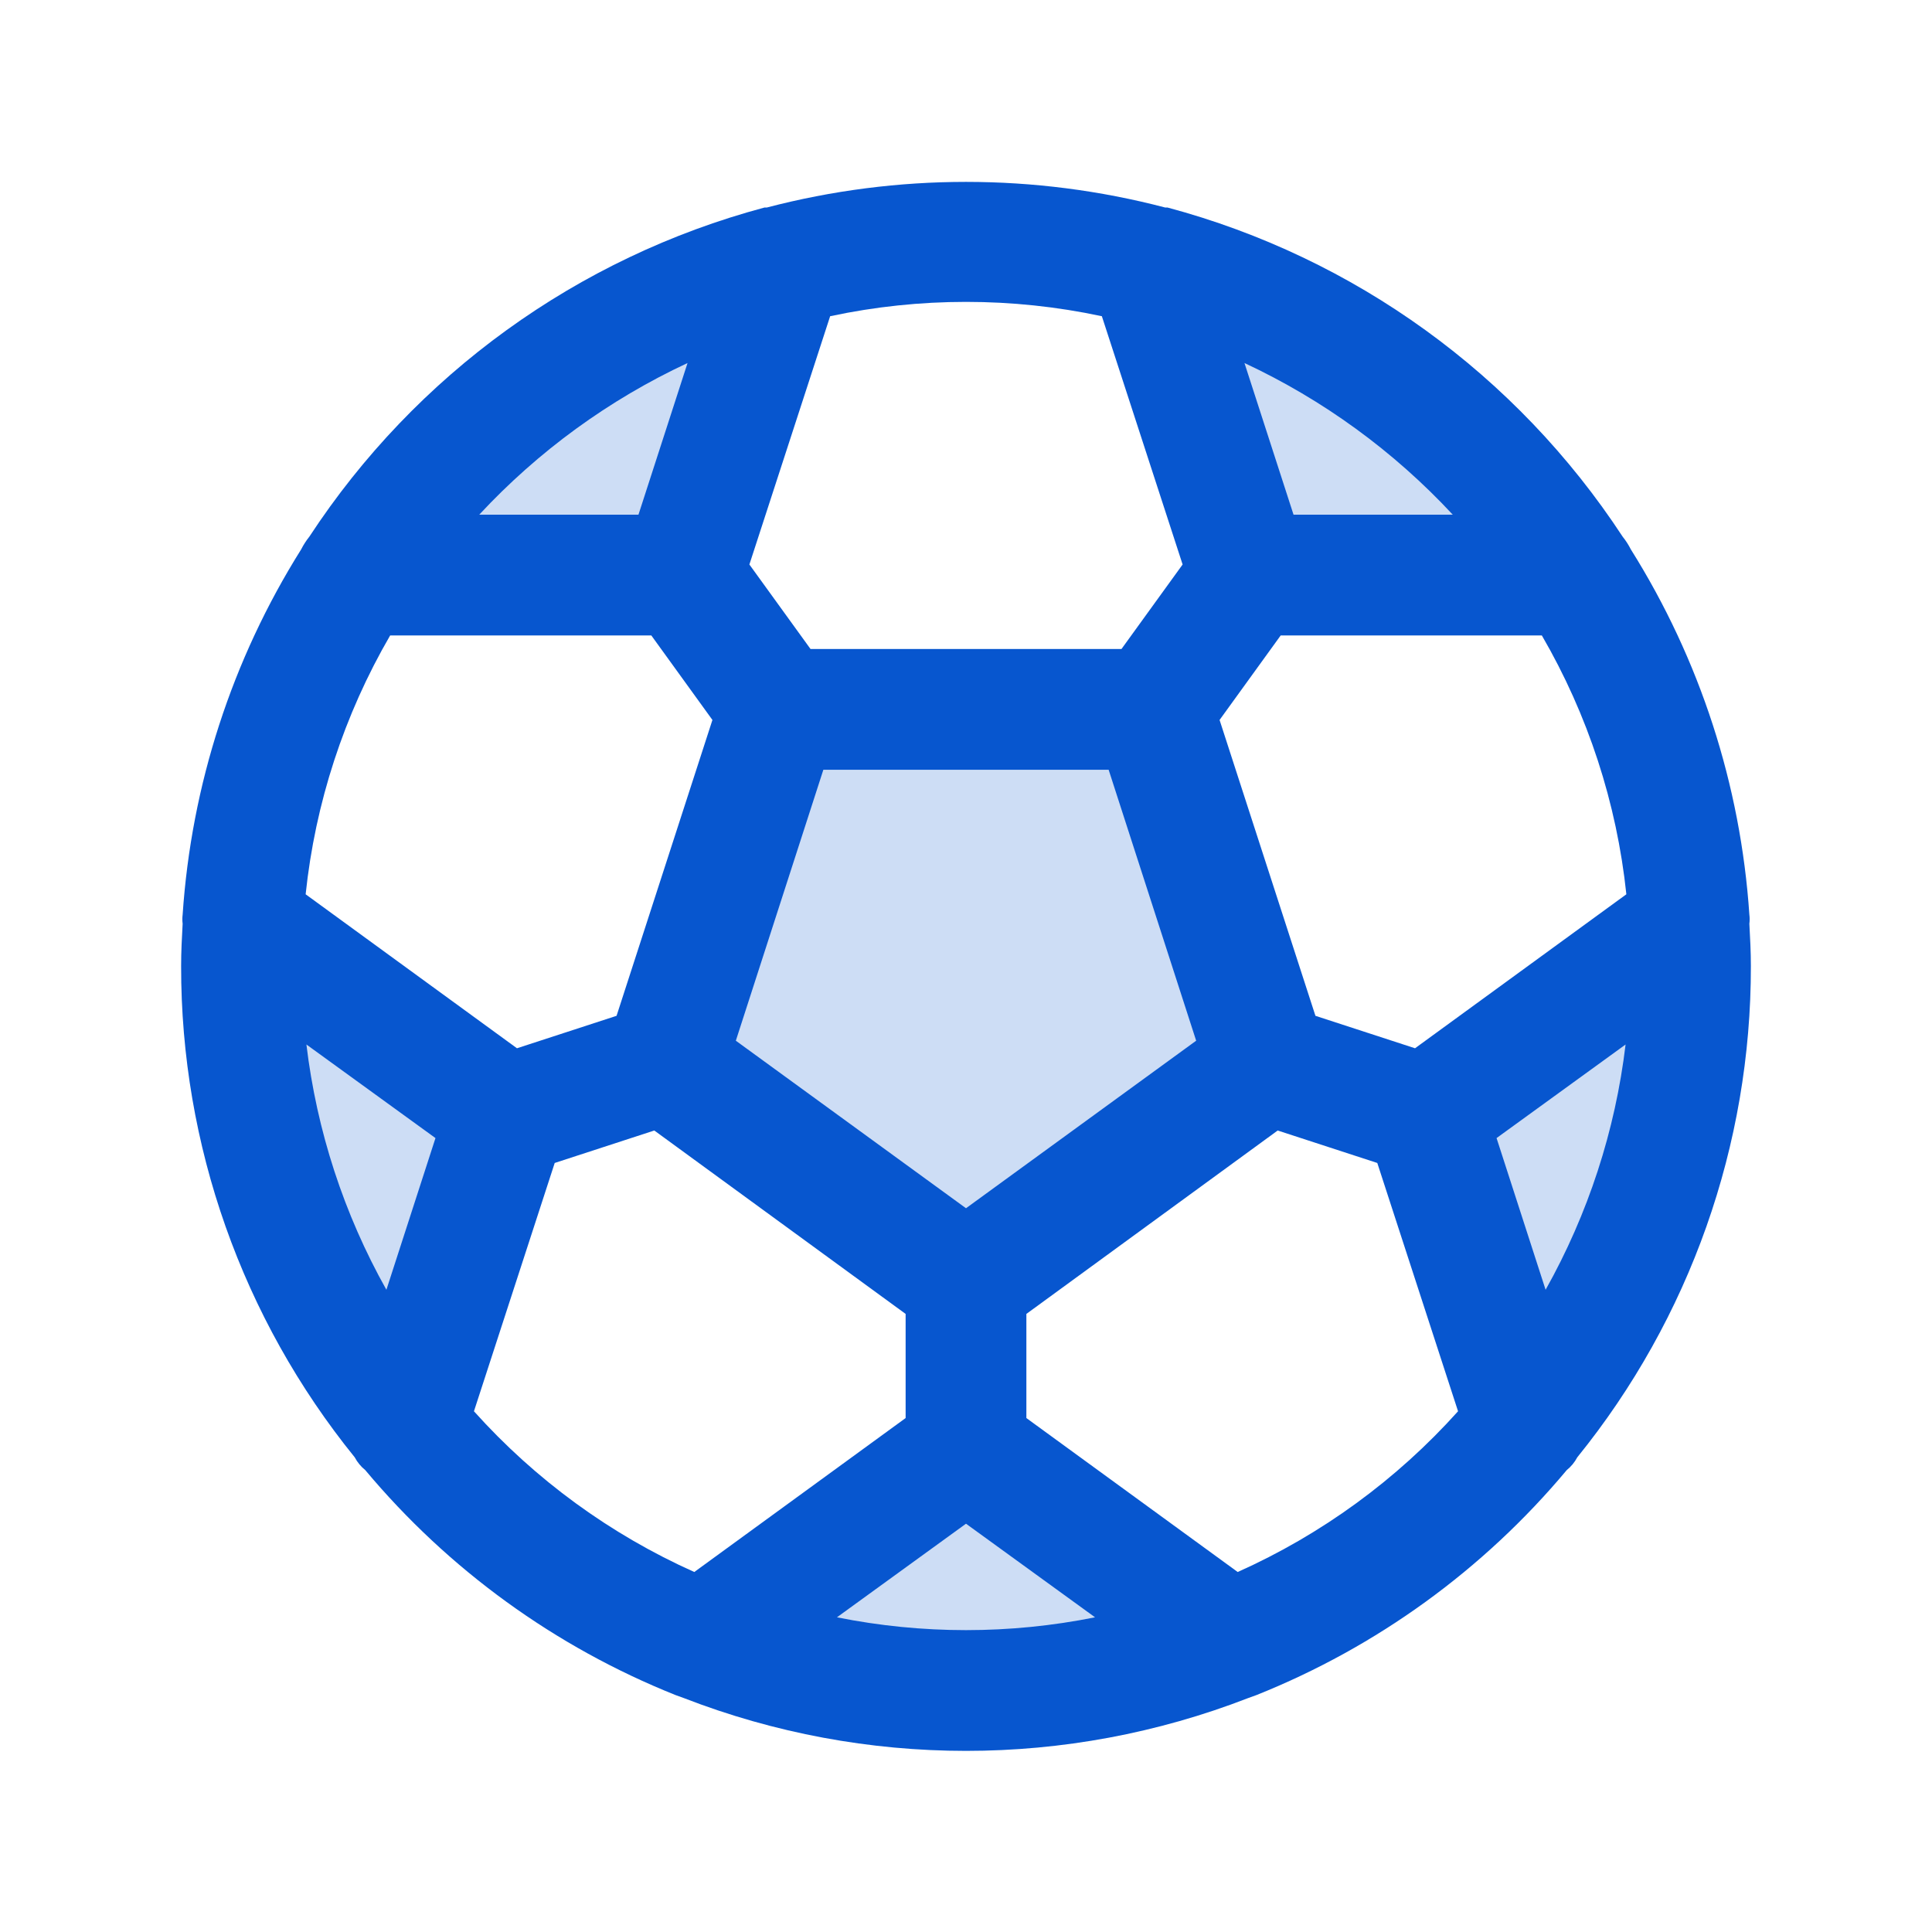
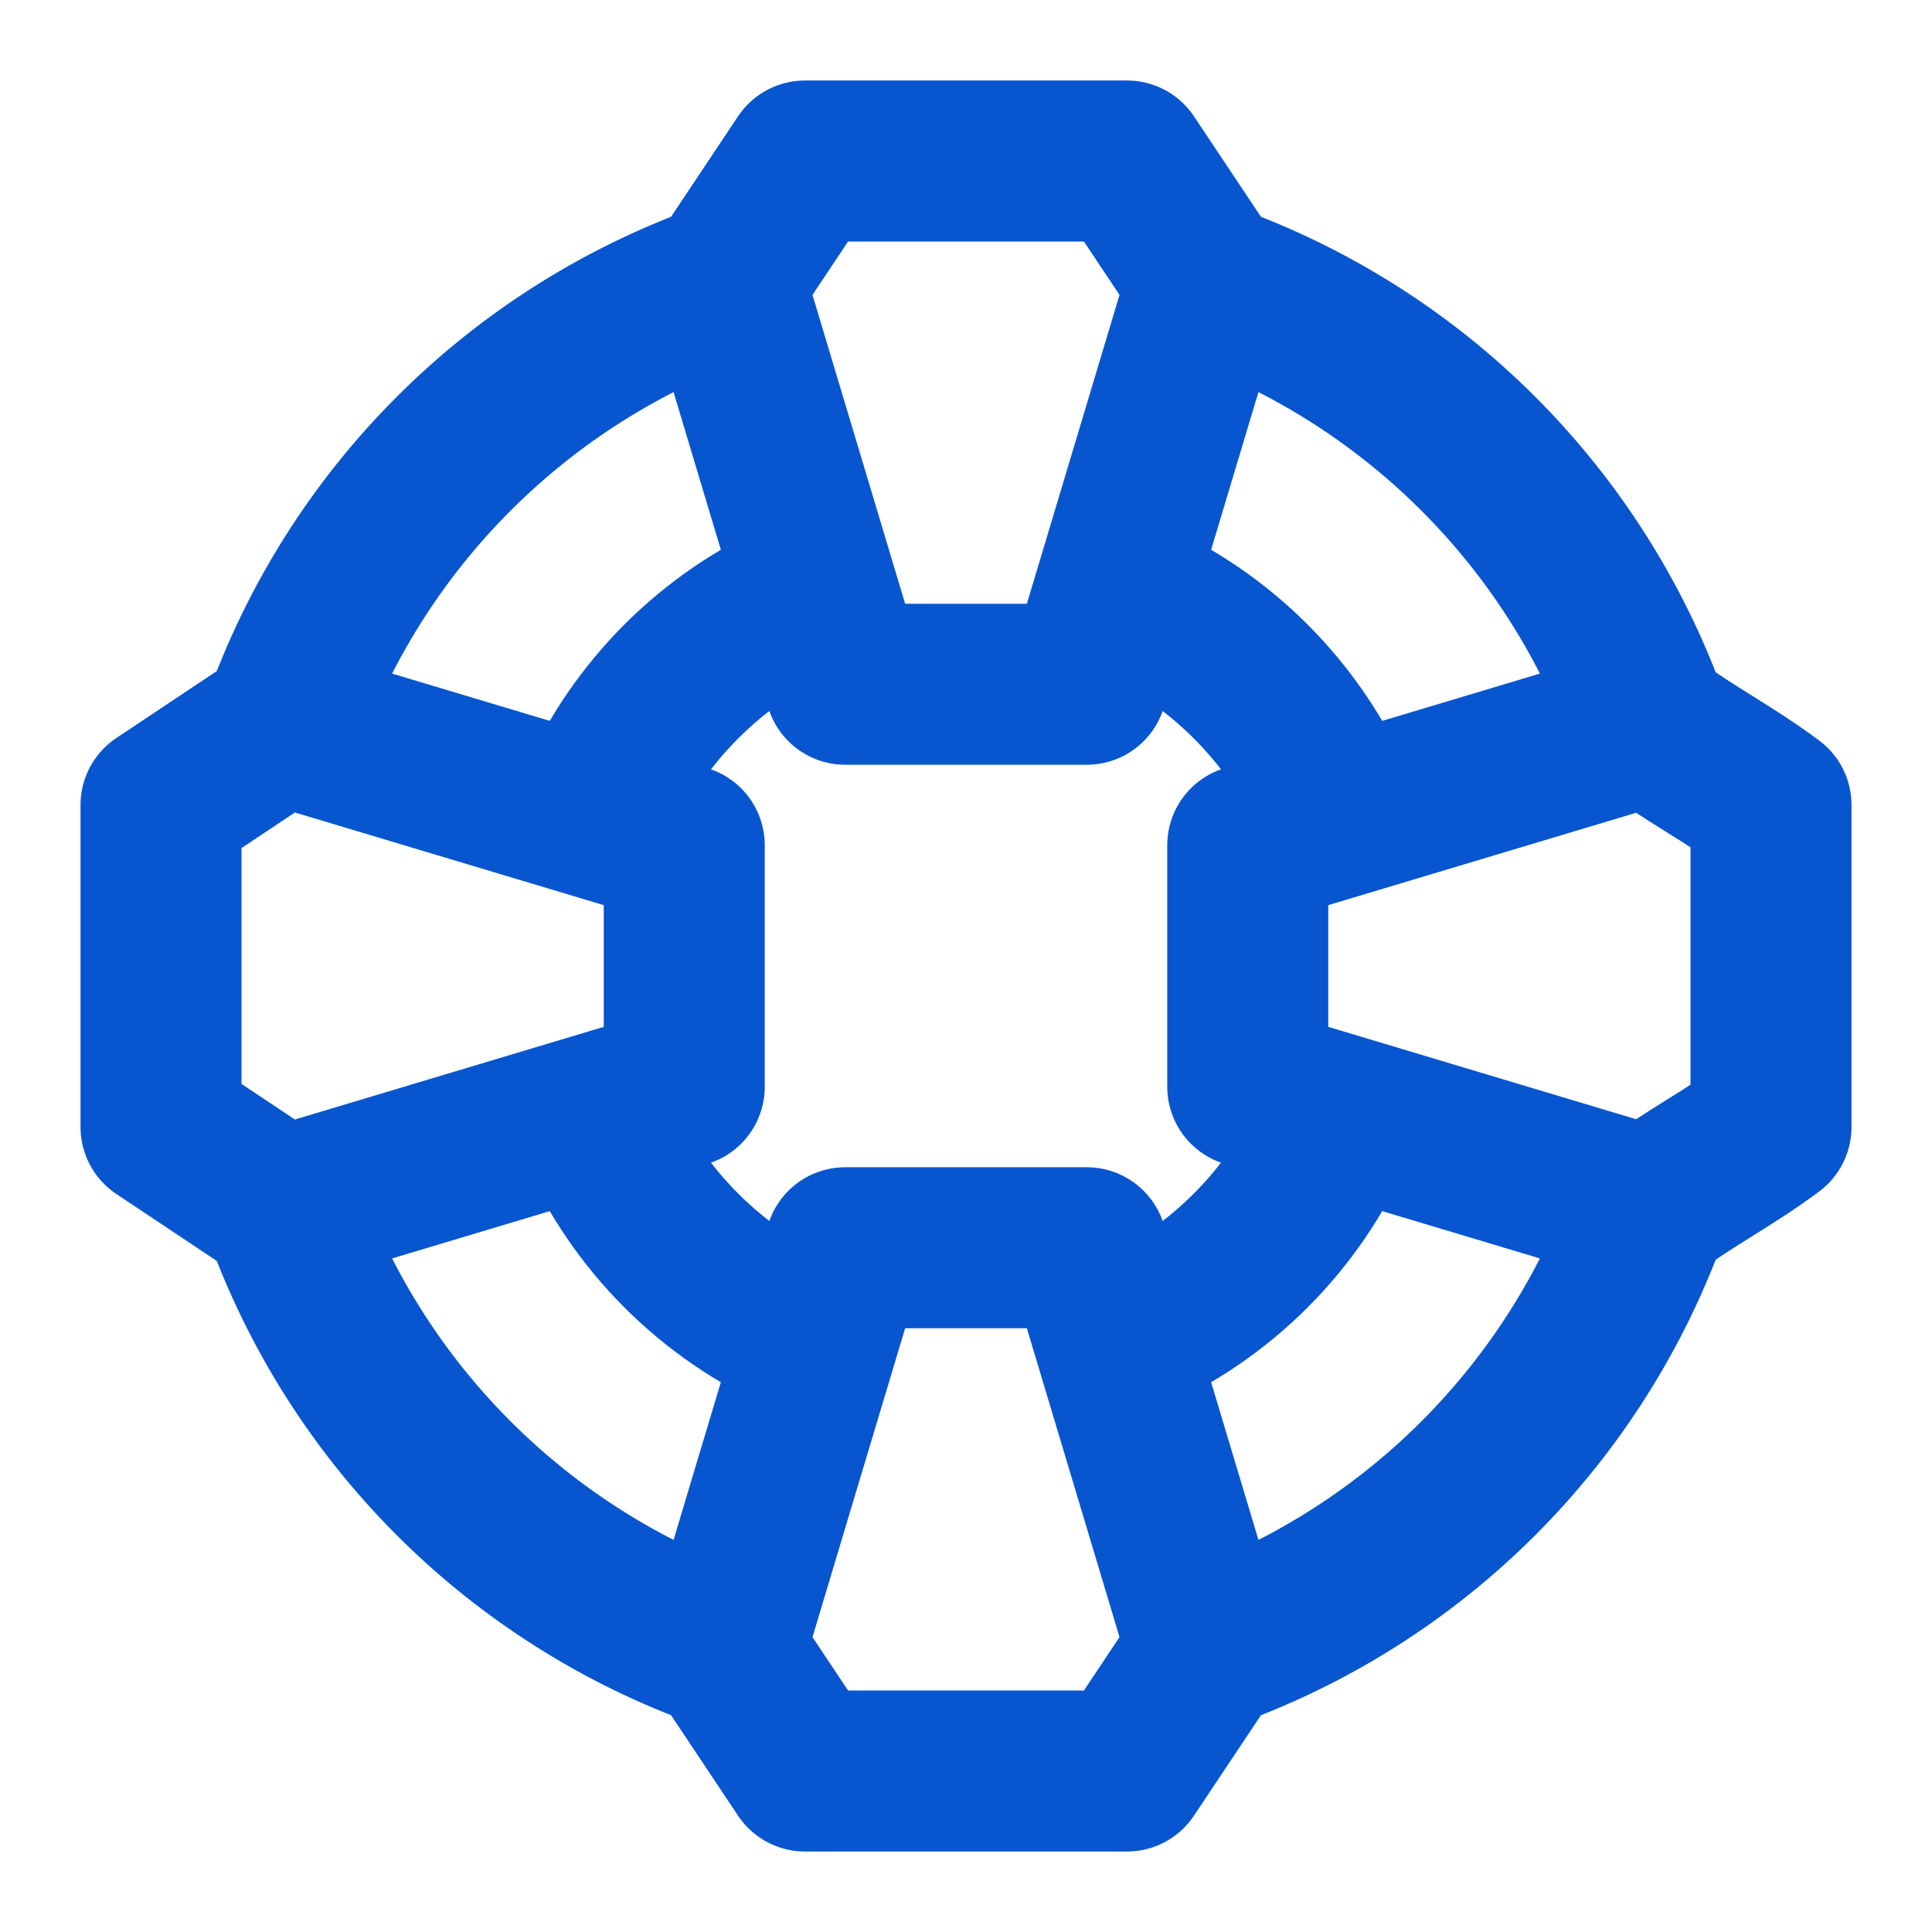
- <svg xmlns="http://www.w3.org/2000/svg" width="60" height="60" viewBox="0 0 60 60" fill="none">
-   <path opacity="0.2" d="M24.211 22.031L20.648 33.047L30 39.844L39.352 33.047L35.789 22.031H24.211ZM30 45L38.203 50.953C32.929 53.016 27.071 53.016 21.797 50.953L30 45ZM12.609 44.273C10.827 42.108 9.468 39.628 8.601 36.961C7.739 34.284 7.374 31.472 7.523 28.664L15.726 34.641L12.609 44.273ZM11.039 17.859C12.562 15.498 14.508 13.44 16.781 11.789C19.052 10.141 21.612 8.932 24.328 8.227L21.187 17.859H11.039ZM38.812 17.859L35.672 8.227C38.388 8.932 40.947 10.141 43.219 11.789C45.491 13.44 47.438 15.498 48.961 17.859H38.812ZM51.398 36.961C50.532 39.628 49.173 42.108 47.391 44.273L44.273 34.641L52.477 28.664C52.626 31.472 52.261 34.284 51.398 36.961Z" fill="#0756CF" />
-   <path d="M54.328 28.406C54.34 28.5 54.34 28.594 54.328 28.688C54.352 29.133 54.375 29.555 54.375 30C54.383 35.554 52.48 40.942 48.984 45.258C48.903 45.411 48.791 45.547 48.656 45.656C46.072 48.745 42.763 51.145 39.023 52.641L38.766 52.734C33.127 54.922 26.873 54.922 21.234 52.734L20.977 52.641C17.238 51.145 13.928 48.745 11.344 45.656C11.209 45.547 11.097 45.411 11.016 45.258C7.52 40.942 5.617 35.554 5.625 30C5.625 29.555 5.648 29.133 5.672 28.688C5.66 28.594 5.66 28.5 5.672 28.406C5.942 24.379 7.206 20.482 9.352 17.063C9.424 16.921 9.51 16.788 9.609 16.664C12.904 11.636 17.935 7.998 23.742 6.445H23.812C27.869 5.383 32.131 5.383 36.188 6.445H36.258C42.065 7.998 47.096 11.636 50.391 16.664C50.49 16.788 50.576 16.921 50.648 17.063C52.794 20.482 54.058 24.379 54.328 28.406ZM9.492 27.773L16.055 32.555L19.148 31.547L22.125 22.359L20.227 19.734H12.117C10.685 22.199 9.79 24.939 9.492 27.773ZM12 40.055L13.524 35.344L9.516 32.438C9.836 35.115 10.68 37.703 12 40.055ZM25.57 23.906L22.852 32.32L30 37.523L37.148 32.32L34.43 23.906H25.57ZM39.773 19.734L37.875 22.359L40.852 31.547L43.945 32.555L50.508 27.773C50.21 24.939 49.315 22.199 47.883 19.734H39.773ZM50.484 32.438L46.477 35.344L48 40.055C49.32 37.703 50.164 35.115 50.484 32.438ZM45.281 43.828L42.773 36.117L39.68 35.109L31.875 40.805V44.039L38.438 48.82C41.043 47.654 43.375 45.953 45.281 43.828ZM34.008 50.227L30 47.32L25.992 50.227C28.638 50.758 31.362 50.758 34.008 50.227ZM21.562 48.82L28.125 44.039V40.805L20.32 35.109L17.227 36.117L14.719 43.828C16.625 45.953 18.957 47.654 21.562 48.82ZM14.883 15.984H19.828L21.352 11.274C18.912 12.413 16.716 14.012 14.883 15.984ZM25.781 9.82L23.273 17.531L25.172 20.156H34.828L36.727 17.531L34.219 9.82C31.438 9.227 28.562 9.227 25.781 9.82ZM38.648 11.274L40.172 15.984H45.117C43.284 14.012 41.088 12.413 38.648 11.274Z" fill="#0756CF" />
+ <svg xmlns="http://www.w3.org/2000/svg" width="48" height="48" viewBox="0 0 48 48" fill="none">
+   <path d="M28 33.168C30.311 32.156 32.156 30.311 33.168 28M14.832 28C15.844 30.311 17.689 32.156 20 33.168M20 14.832C17.689 15.844 15.844 17.689 14.832 20M28 14.832C30.311 15.844 32.156 17.689 33.168 20M30 40.976C32.531 40.078 34.829 38.627 36.728 36.728C38.627 34.829 40.078 32.531 40.976 30M7.024 30C7.922 32.531 9.373 34.829 11.272 36.728C13.171 38.627 15.469 40.078 18 40.976M18 7.024C15.469 7.922 13.171 9.373 11.272 11.272C9.373 13.171 7.922 15.469 7.024 18M30 7.024C32.531 7.922 34.829 9.373 36.728 11.272C38.627 13.171 40.078 15.469 40.976 18" stroke="#0756CF" stroke-width="4" stroke-linecap="round" />
+   <path d="M27 17H21L18 7L20 4H28L30 7L27 17ZM17 21V27L7 30L4 28V20L7 18L17 21ZM21 31H27L30 41L28 44H20L18 41L21 31ZM31 27V21L41 18C42.08 18.8 42.92 19.2 44 20V28C42.92 28.8 42.08 29.2 41 30L31 27Z" stroke="#0756CF" stroke-width="4" stroke-miterlimit="2" stroke-linejoin="round" />
</svg>
